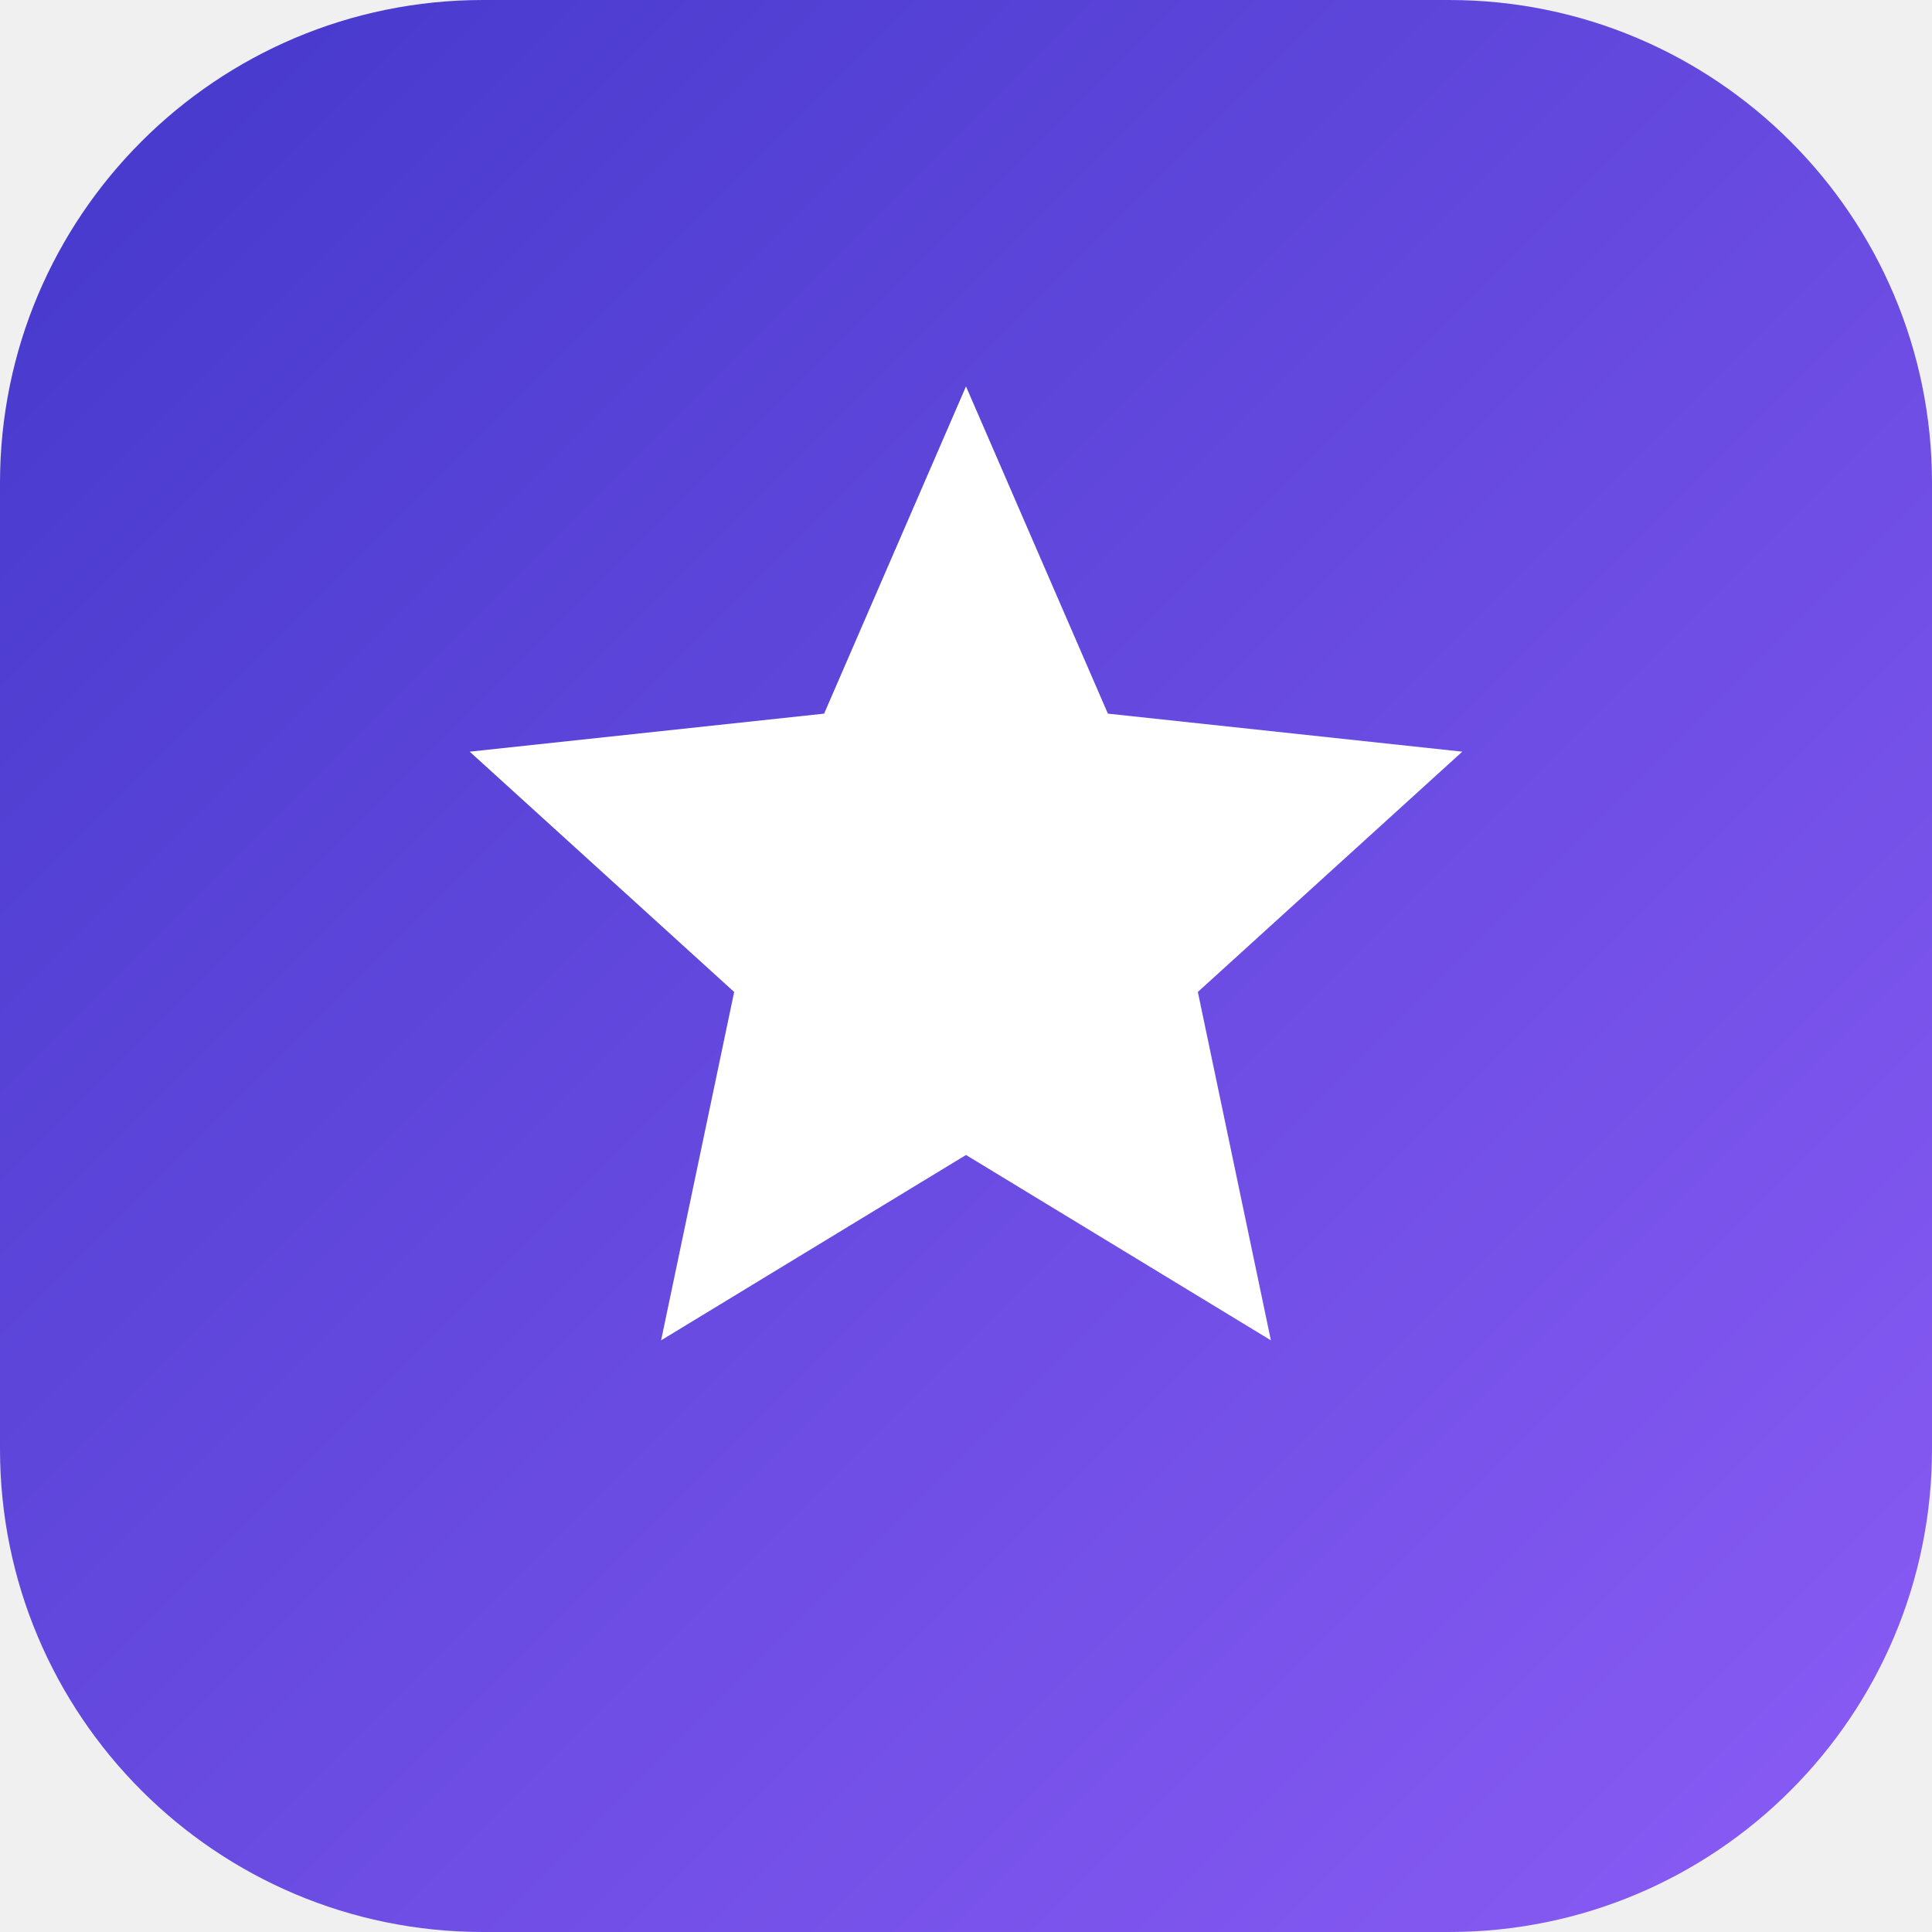
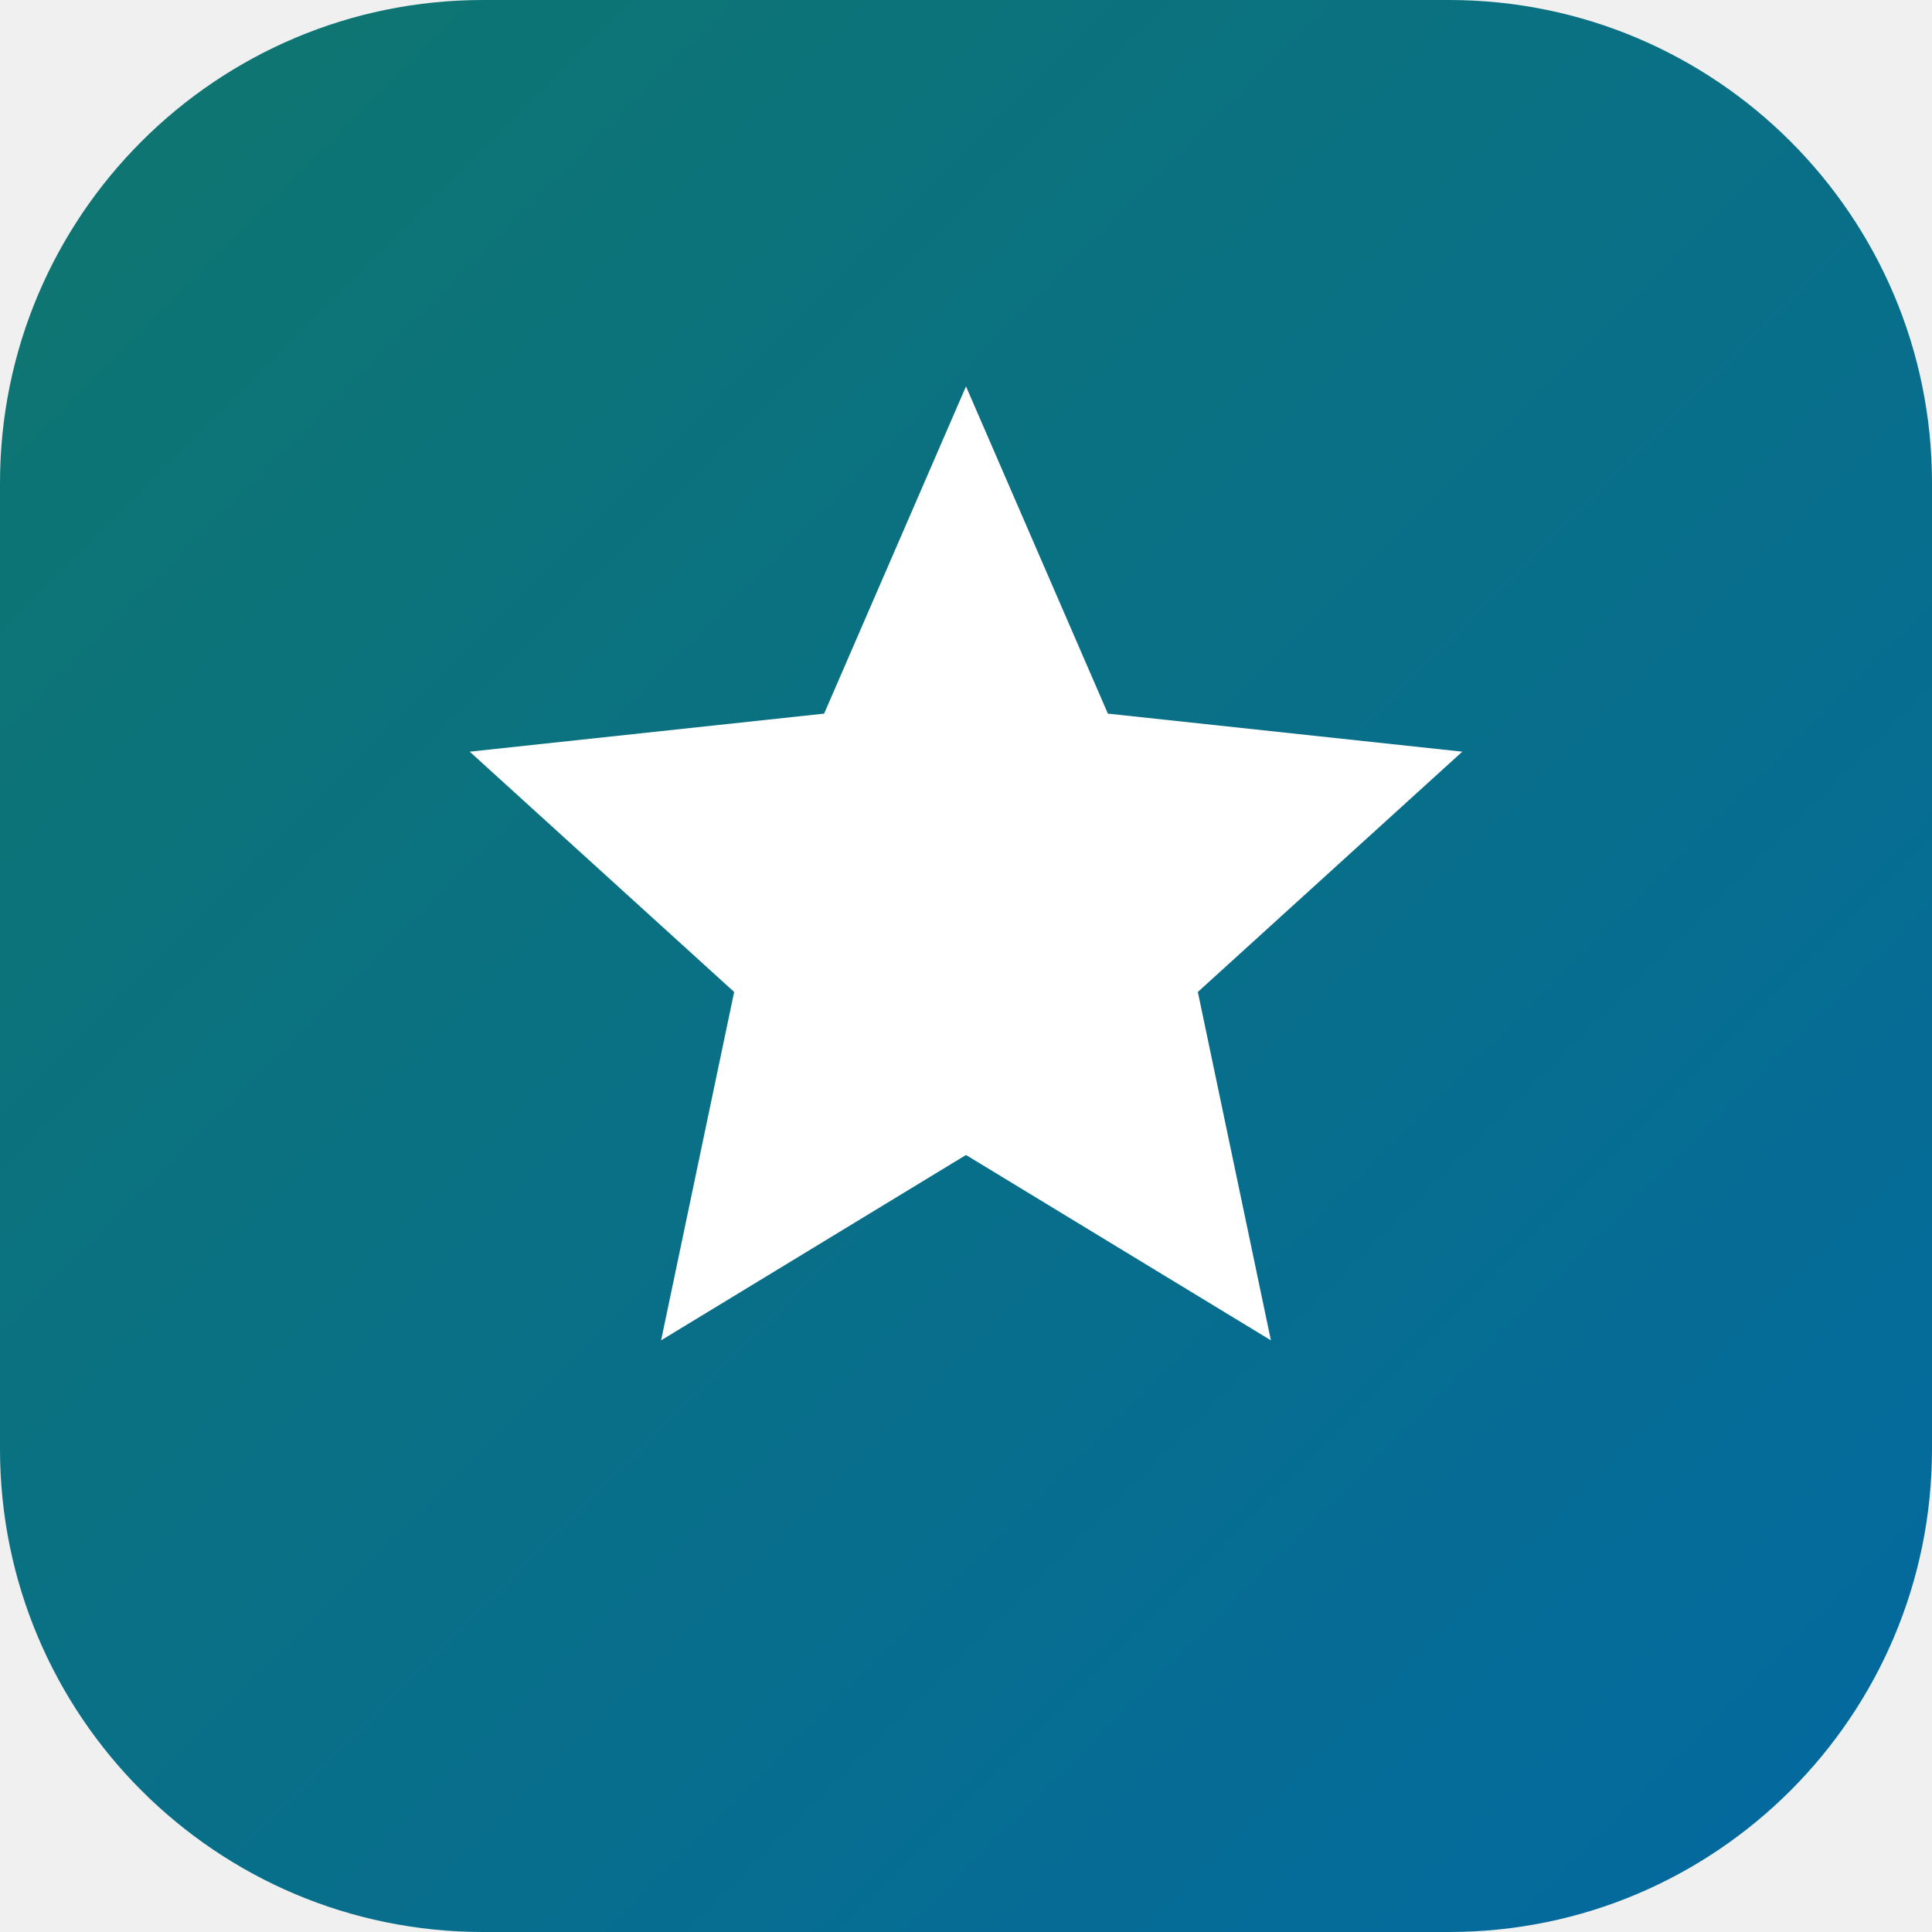
<svg xmlns="http://www.w3.org/2000/svg" viewBox="0 0 32 32">
  <defs>
    <linearGradient id="g" x1="0" y1="0" x2="1" y2="1">
-       <stop offset="0" stop-color="#4338ca" />
-       <stop offset="1" stop-color="#8b5cf6" />
+       <stop offset="0" stop-color="#0f766e" />
+       <stop offset="1" stop-color="#0369a1" />
    </linearGradient>
  </defs>
  <rect width="32" height="32" rx="8" fill="url(#g)" />
  <path fill="#fff" d="M16 6.4l2.35 5.42 5.87.63-4.38 3.98 1.21 5.77L16 19.13l-5.05 3.07 1.21-5.77-4.38-3.98 5.87-.63z" />
</svg>
